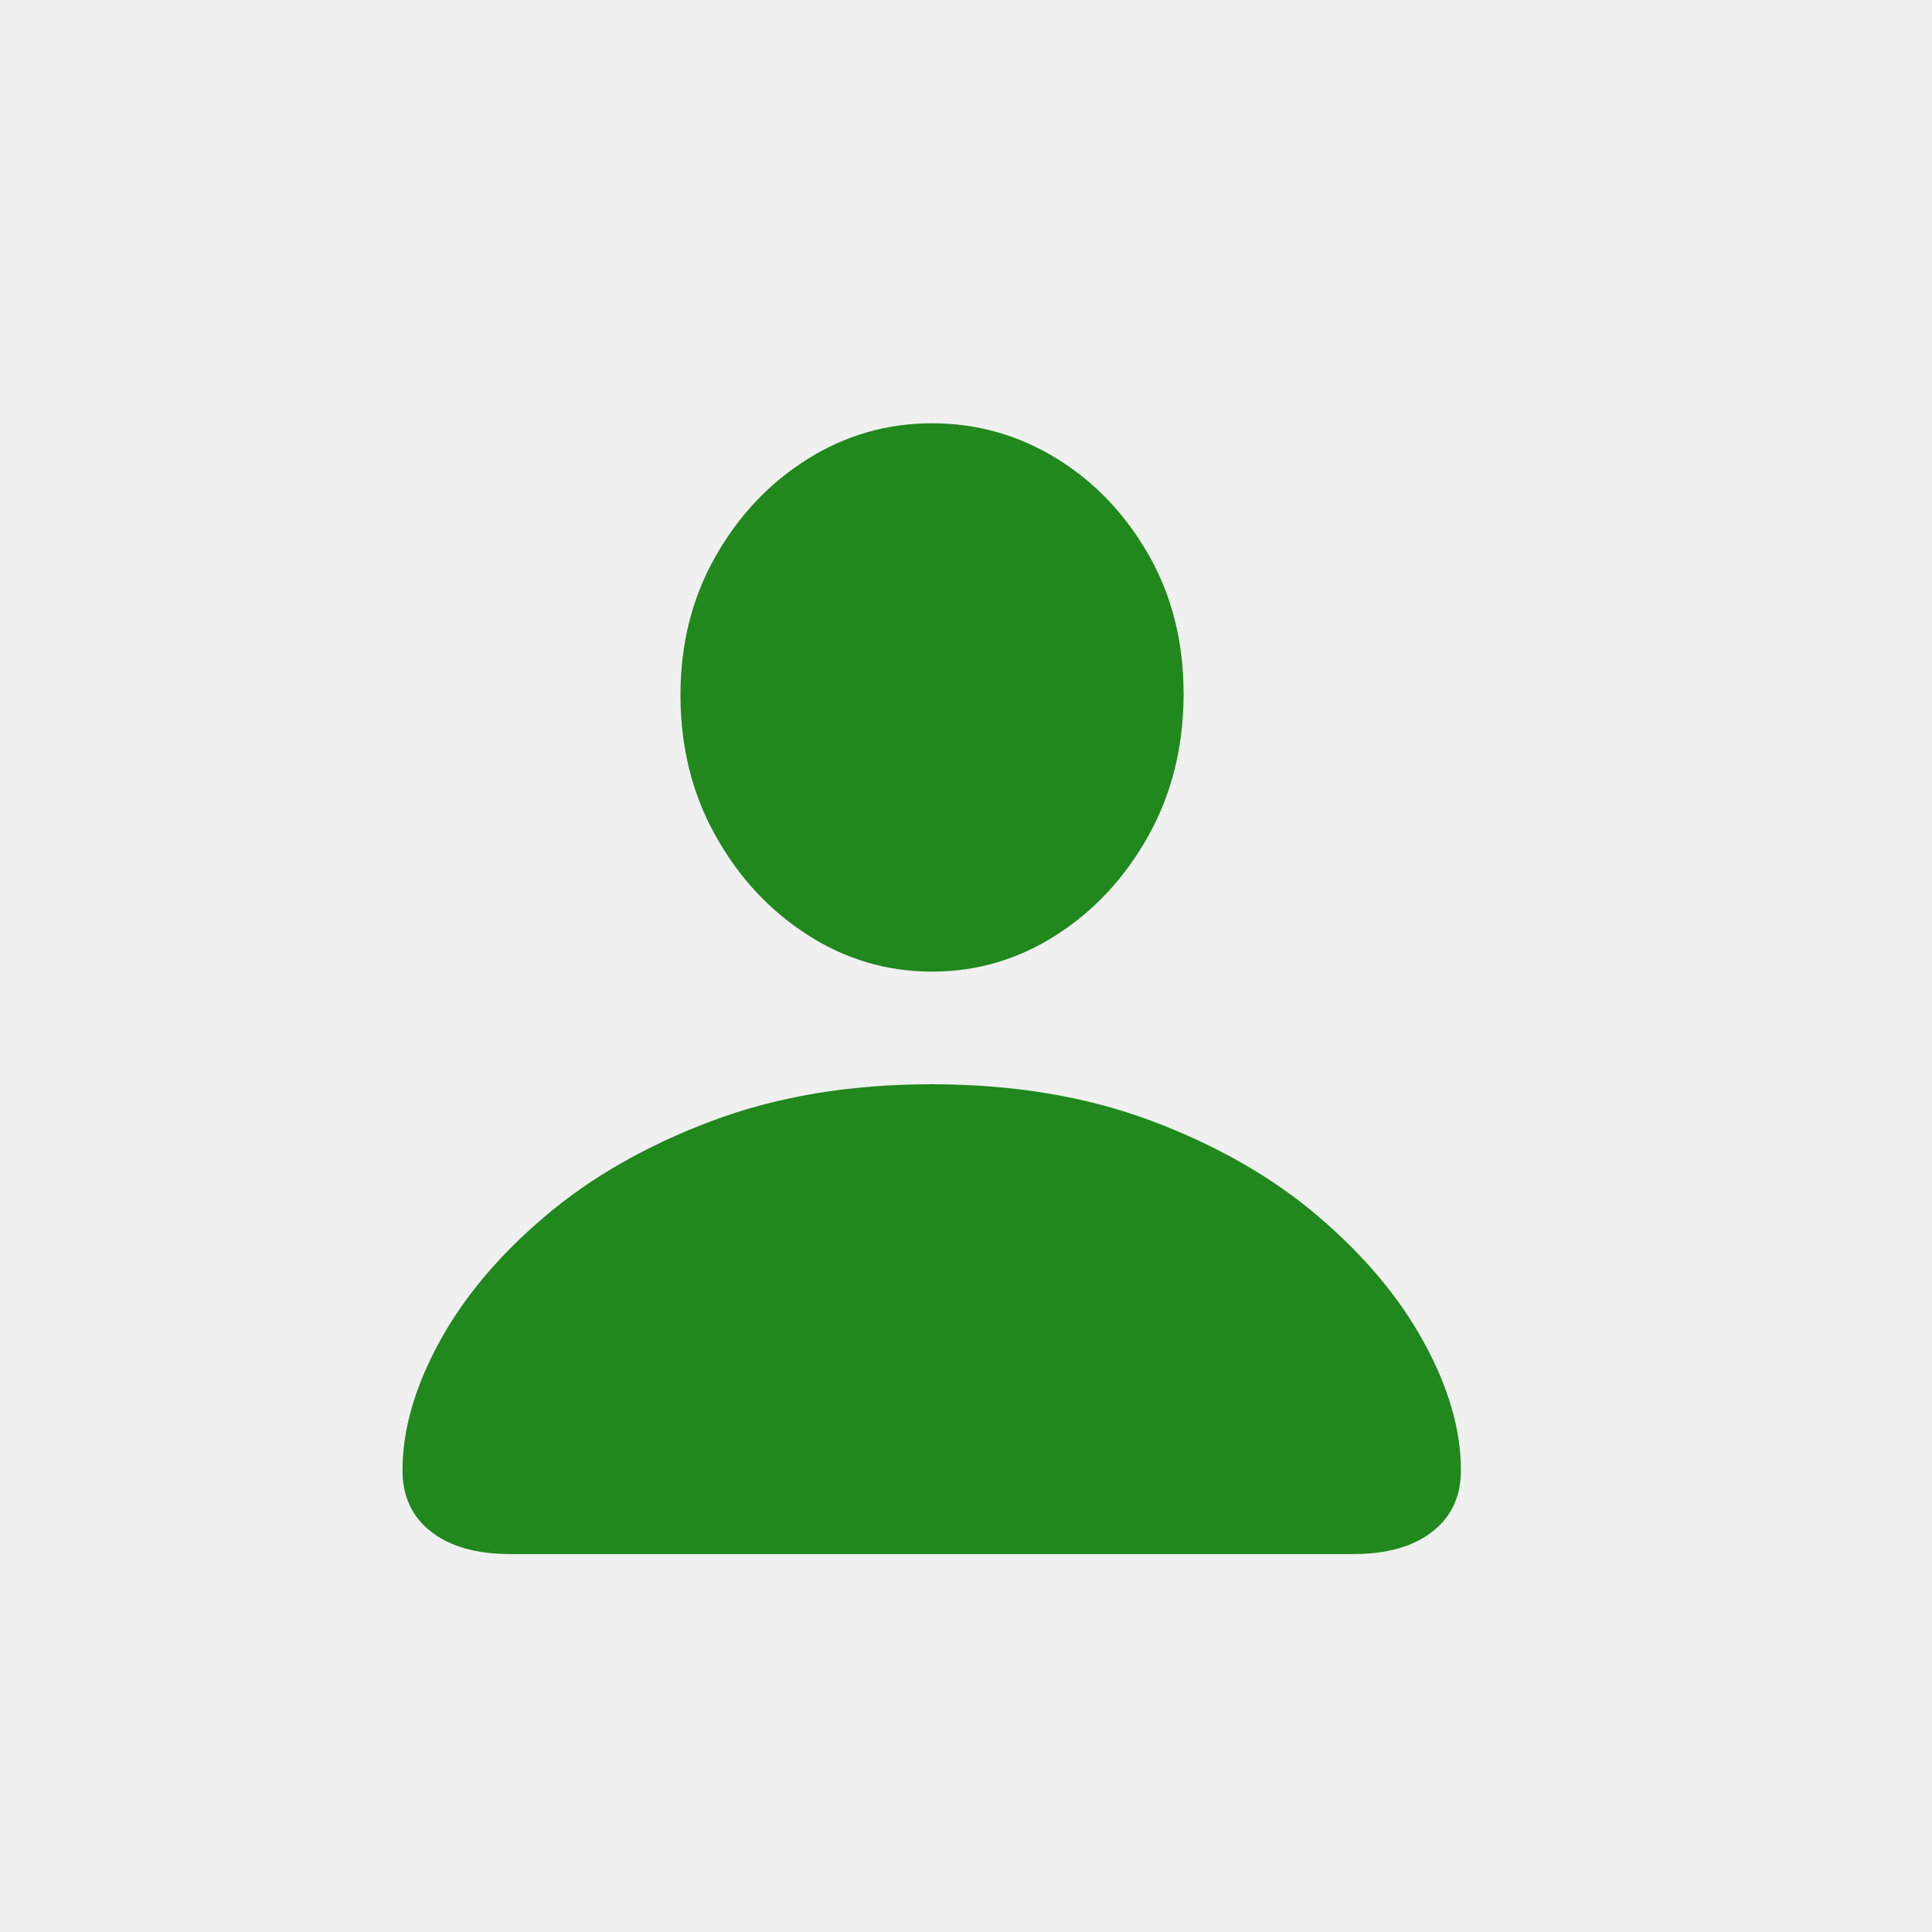
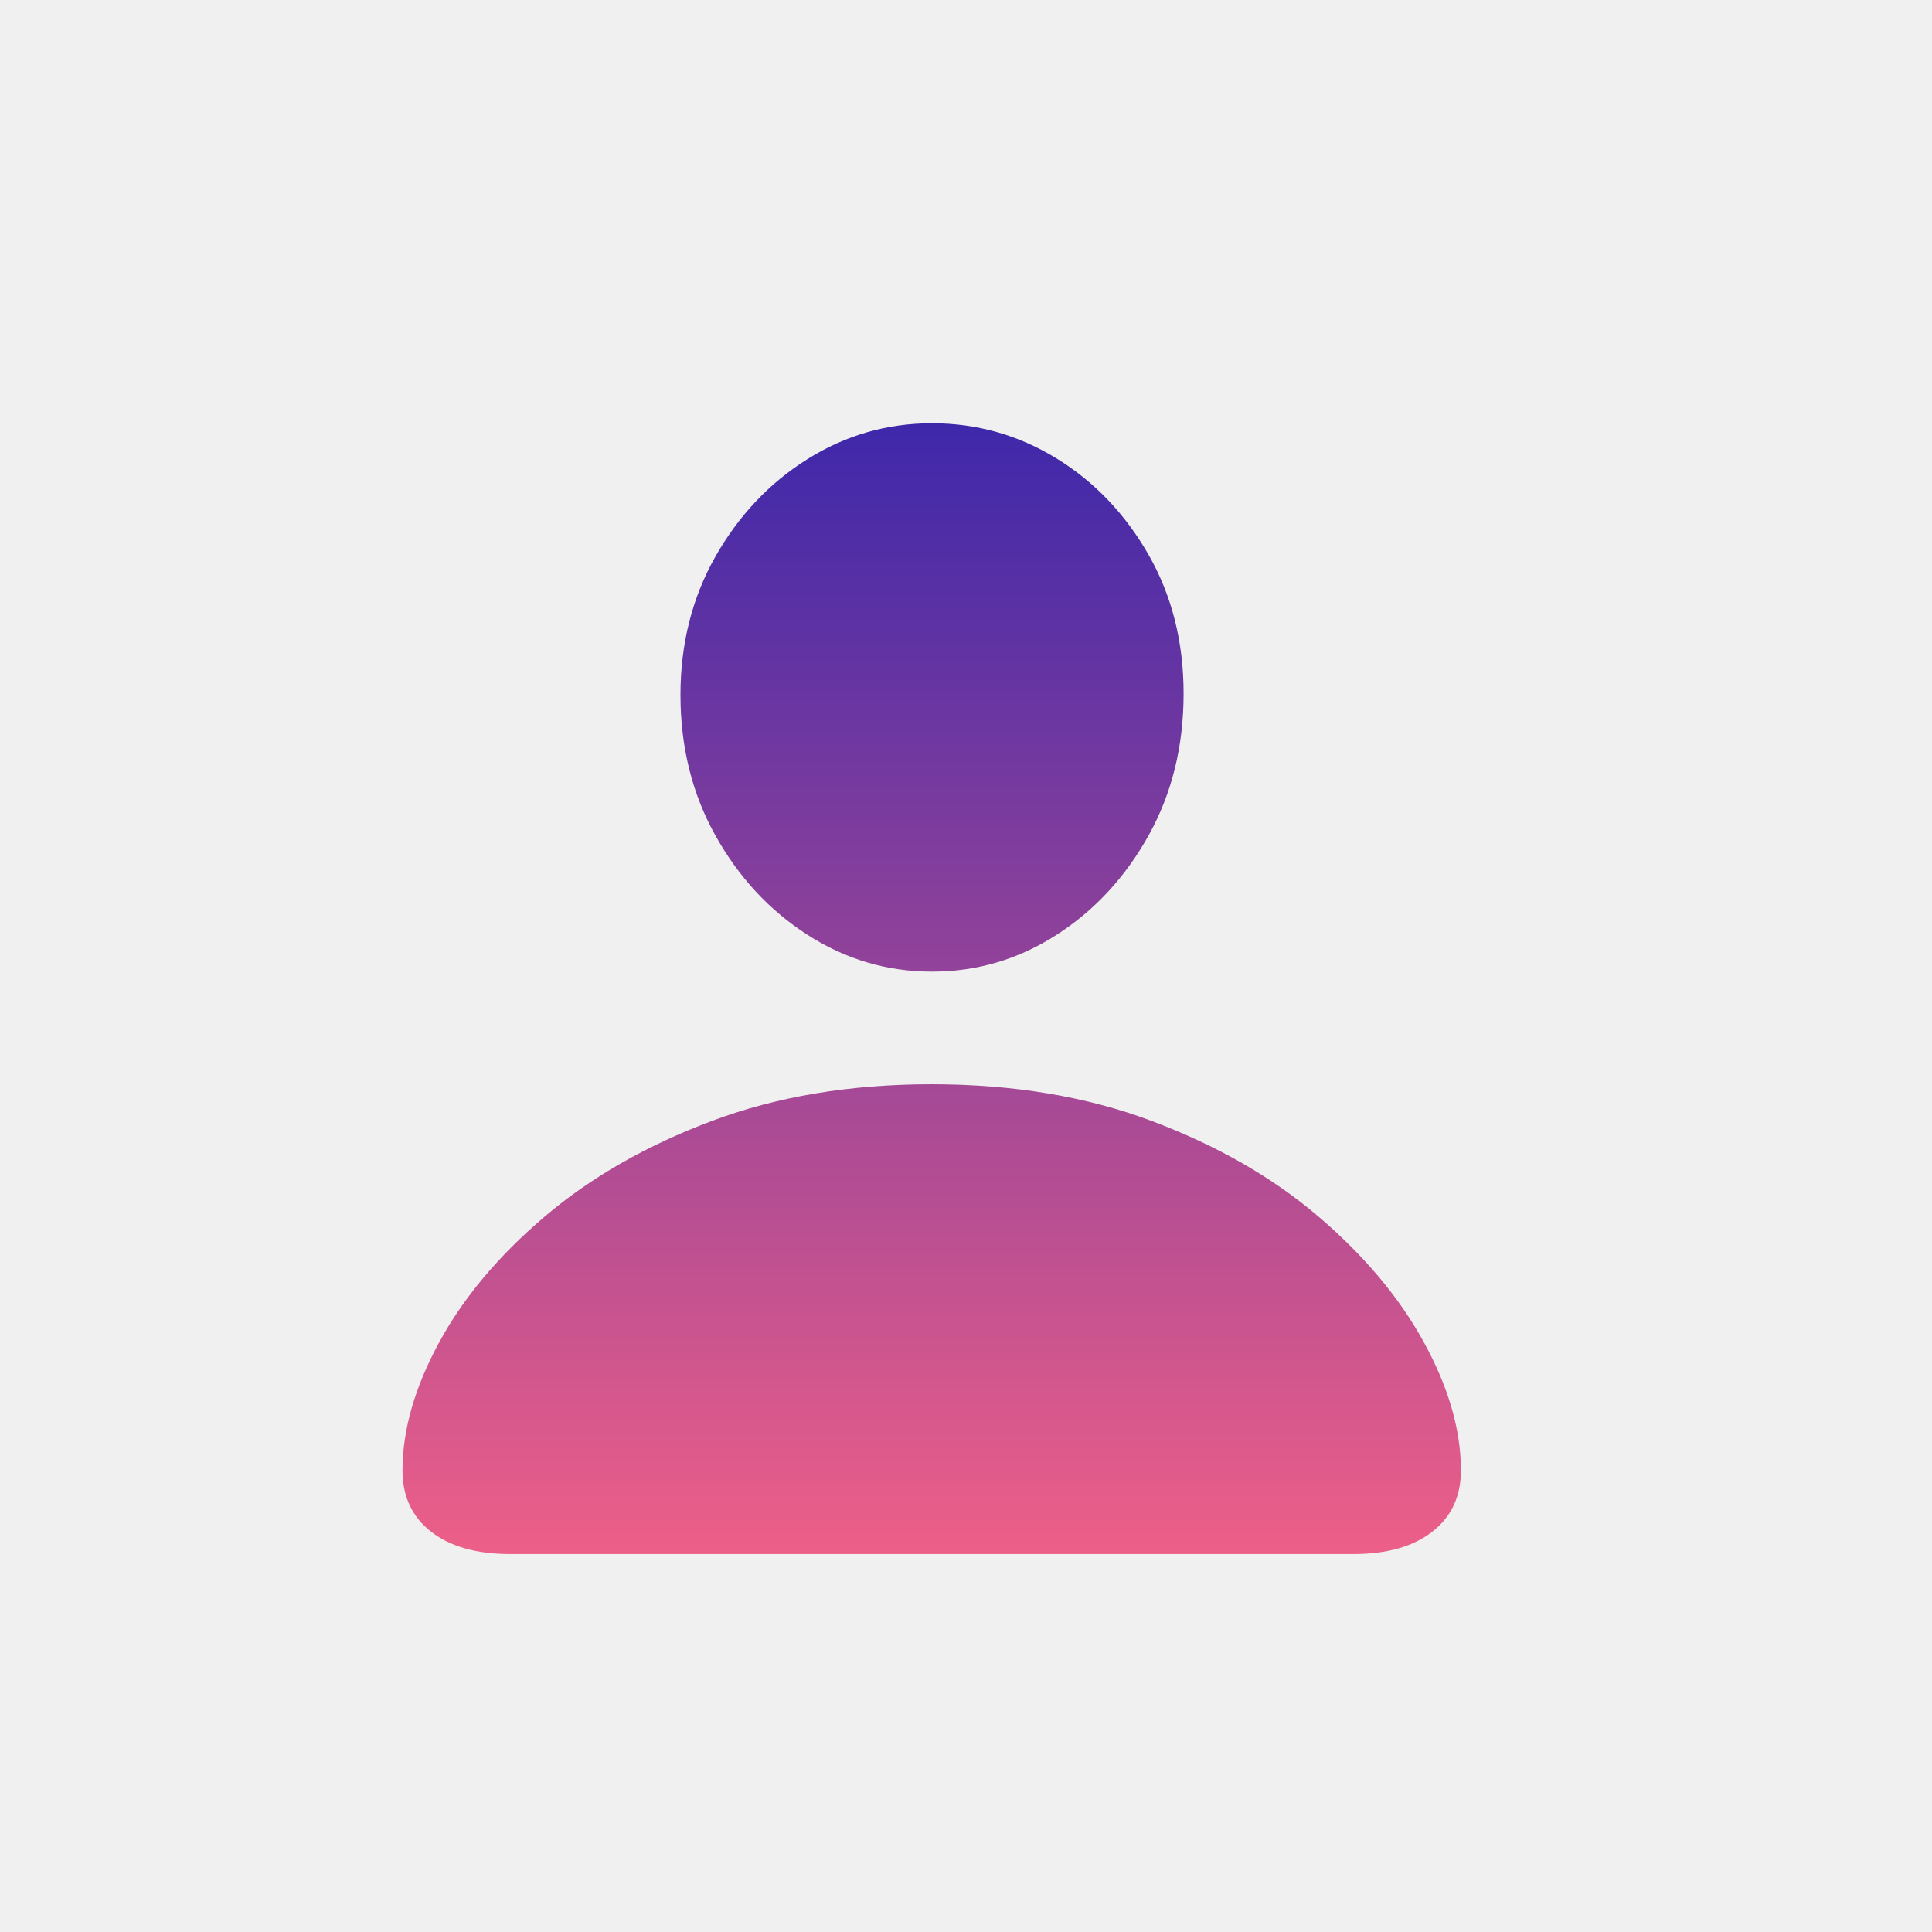
<svg xmlns="http://www.w3.org/2000/svg" width="24" height="24" viewBox="0 0 24 24" fill="none">
-   <g clip-path="url(#clip0_49_5553)">
-     <path d="M6.336 19.305H16.812C17.229 19.305 17.556 19.212 17.793 19.027C18.03 18.843 18.148 18.588 18.148 18.266C18.148 17.766 17.996 17.237 17.691 16.68C17.387 16.122 16.949 15.6 16.379 15.113C15.809 14.626 15.118 14.23 14.309 13.926C13.499 13.621 12.586 13.469 11.57 13.469C10.56 13.469 9.65 13.621 8.84 13.926C8.03 14.23 7.339 14.626 6.766 15.113C6.193 15.6 5.755 16.122 5.453 16.68C5.151 17.237 5 17.766 5 18.266C5 18.588 5.118 18.843 5.355 19.027C5.592 19.212 5.919 19.305 6.336 19.305ZM11.578 12.07C12.135 12.07 12.651 11.918 13.125 11.613C13.599 11.309 13.98 10.896 14.27 10.375C14.559 9.854 14.703 9.268 14.703 8.617C14.703 7.977 14.559 7.402 14.27 6.895C13.98 6.387 13.599 5.987 13.125 5.695C12.651 5.404 12.135 5.258 11.578 5.258C11.021 5.258 10.505 5.406 10.031 5.703C9.557 6 9.176 6.404 8.887 6.914C8.598 7.424 8.453 7.997 8.453 8.633C8.453 9.279 8.598 9.861 8.887 10.379C9.176 10.897 9.557 11.309 10.031 11.613C10.505 11.918 11.021 12.07 11.578 12.07Z" fill="#20881D" />
+   <g clip-path="url(#clip0_229_4578)">
+     <path d="M6.336 19.305H16.812C17.229 19.305 17.556 19.212 17.793 19.027C18.03 18.843 18.148 18.588 18.148 18.266C18.148 17.766 17.996 17.237 17.691 16.68C17.387 16.122 16.949 15.6 16.379 15.113C15.809 14.626 15.118 14.23 14.309 13.926C13.499 13.621 12.586 13.469 11.57 13.469C10.56 13.469 9.65 13.621 8.84 13.926C8.03 14.23 7.339 14.626 6.766 15.113C6.193 15.6 5.755 16.122 5.453 16.68C5.151 17.237 5 17.766 5 18.266C5 18.588 5.118 18.843 5.355 19.027C5.592 19.212 5.919 19.305 6.336 19.305ZM11.578 12.07C12.135 12.07 12.651 11.918 13.125 11.613C13.599 11.309 13.98 10.896 14.27 10.375C14.559 9.854 14.703 9.268 14.703 8.617C14.703 7.977 14.559 7.402 14.27 6.895C13.98 6.387 13.599 5.987 13.125 5.695C12.651 5.404 12.135 5.258 11.578 5.258C11.021 5.258 10.505 5.406 10.031 5.703C9.557 6 9.176 6.404 8.887 6.914C8.598 7.424 8.453 7.997 8.453 8.633C8.453 9.279 8.598 9.861 8.887 10.379C9.176 10.897 9.557 11.309 10.031 11.613C10.505 11.918 11.021 12.07 11.578 12.07Z" fill="url(#paint0_linear_229_4578)" />
  </g>
  <defs>
-     <clipPath id="clip0_49_5553">
+     <linearGradient id="paint0_linear_229_4578" x1="11.574" y1="5.258" x2="11.574" y2="19.305" gradientUnits="userSpaceOnUse">
+       <stop stop-color="#3E28AA" />
+       <stop offset="1" stop-color="#ED5F88" />
+     </linearGradient>
+     <clipPath id="clip0_229_4578">
      <rect width="13.148" height="14.305" fill="white" transform="translate(5 5)" />
    </clipPath>
  </defs>
</svg>
